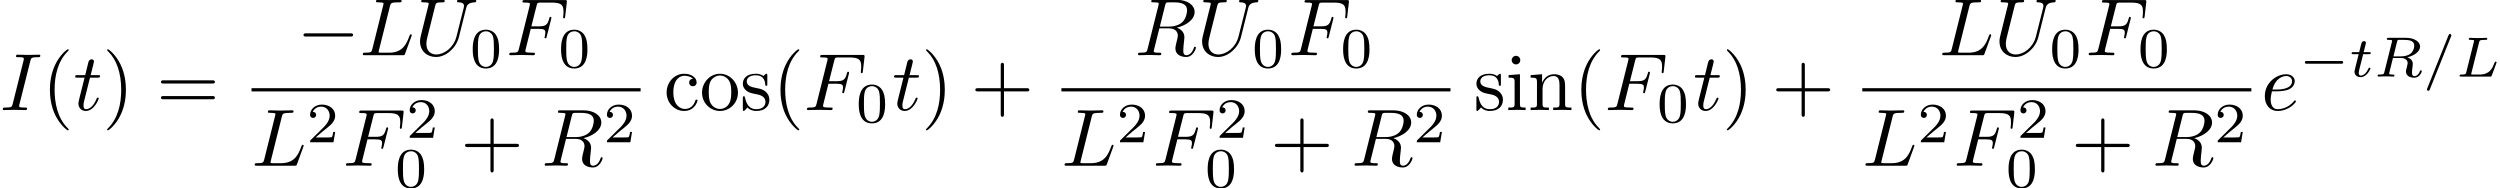
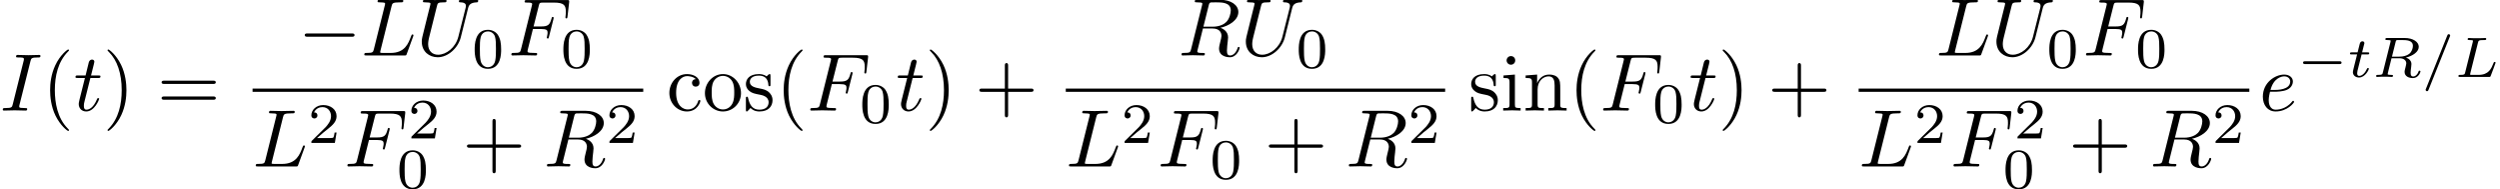
- <svg xmlns="http://www.w3.org/2000/svg" xmlns:xlink="http://www.w3.org/1999/xlink" height="34.519pt" version="1.1" viewBox="119.435 110.623 460.672 34.519" width="460.672pt">
+ <svg xmlns="http://www.w3.org/2000/svg" xmlns:xlink="http://www.w3.org/1999/xlink" height="34.519pt" version="1.1" viewBox="120.473 110.623 458.596 34.519" width="458.596pt">
  <defs>
    <path d="M6.565 -2.291C6.735 -2.291 6.914 -2.291 6.914 -2.491S6.735 -2.69 6.565 -2.69H1.176C1.006 -2.69 0.827 -2.69 0.827 -2.491S1.006 -2.291 1.176 -2.291H6.565Z" id="g0-0" />
    <path d="M3.494 -4.924C3.536 -5.014 3.536 -5.028 3.536 -5.056C3.536 -5.168 3.445 -5.23 3.368 -5.23C3.25 -5.23 3.215 -5.147 3.18 -5.056L0.579 1.437C0.537 1.527 0.537 1.541 0.537 1.569C0.537 1.681 0.628 1.743 0.704 1.743C0.823 1.743 0.858 1.66 0.893 1.569L3.494 -4.924Z" id="g3-61" />
    <path d="M2.873 -4.191C2.936 -4.442 2.957 -4.512 3.599 -4.512C3.815 -4.512 3.884 -4.512 3.884 -4.665C3.884 -4.672 3.877 -4.763 3.766 -4.763C3.605 -4.763 3.417 -4.749 3.25 -4.742C3.075 -4.735 2.866 -4.735 2.692 -4.735C2.545 -4.735 2.357 -4.742 2.211 -4.742S1.897 -4.763 1.757 -4.763C1.716 -4.763 1.611 -4.763 1.611 -4.61C1.611 -4.512 1.695 -4.512 1.834 -4.512C1.841 -4.512 1.974 -4.512 2.099 -4.498C2.246 -4.484 2.26 -4.47 2.26 -4.401C2.26 -4.387 2.26 -4.352 2.232 -4.247L1.304 -0.544C1.241 -0.307 1.227 -0.251 0.69 -0.251C0.572 -0.251 0.481 -0.251 0.481 -0.105C0.481 0 0.565 0 0.69 0H4.198C4.373 0 4.38 -0.007 4.435 -0.139C4.505 -0.328 5.028 -1.681 5.028 -1.736C5.028 -1.757 5.014 -1.834 4.91 -1.834C4.826 -1.834 4.812 -1.799 4.77 -1.688C4.505 -1.025 4.198 -0.251 2.922 -0.251H2.134C1.918 -0.251 1.911 -0.258 1.911 -0.321C1.911 -0.328 1.911 -0.363 1.939 -0.467L2.873 -4.191Z" id="g3-76" />
    <path d="M2.88 -4.275C2.929 -4.47 2.943 -4.491 3.096 -4.512H3.543C4.191 -4.512 4.993 -4.512 4.993 -3.794C4.993 -3.508 4.861 -3.068 4.533 -2.817C4.247 -2.594 3.815 -2.483 3.333 -2.483H2.434L2.88 -4.275ZM4.142 -2.371C4.972 -2.566 5.712 -3.068 5.712 -3.689C5.712 -4.289 5 -4.763 3.989 -4.763H1.848C1.716 -4.763 1.625 -4.763 1.625 -4.61C1.625 -4.512 1.709 -4.512 1.848 -4.512C1.855 -4.512 1.988 -4.512 2.113 -4.498C2.26 -4.484 2.273 -4.47 2.273 -4.401C2.273 -4.387 2.273 -4.352 2.246 -4.247L1.318 -0.544C1.262 -0.307 1.248 -0.251 0.704 -0.251C0.586 -0.251 0.495 -0.251 0.495 -0.105C0.495 -0.035 0.544 0 0.607 0C0.739 0 0.9 -0.021 1.039 -0.021C1.172 -0.021 1.374 -0.028 1.499 -0.028C1.639 -0.028 1.799 -0.021 1.946 -0.021S2.267 0 2.413 0C2.448 0 2.559 0 2.559 -0.146C2.559 -0.251 2.49 -0.251 2.329 -0.251C2.218 -0.251 2.19 -0.251 2.064 -0.265C1.911 -0.286 1.911 -0.3 1.911 -0.37C1.911 -0.377 1.911 -0.418 1.939 -0.523L2.378 -2.287H3.327C3.926 -2.287 4.184 -1.988 4.184 -1.66C4.184 -1.569 4.122 -1.332 4.087 -1.172C4.003 -0.851 3.975 -0.746 3.975 -0.628C3.975 -0.077 4.484 0.139 5 0.139C5.642 0.139 5.921 -0.544 5.921 -0.669C5.921 -0.69 5.907 -0.767 5.802 -0.767C5.712 -0.767 5.698 -0.718 5.677 -0.649C5.579 -0.342 5.321 -0.056 5.028 -0.056C4.847 -0.056 4.714 -0.133 4.714 -0.509C4.714 -0.683 4.756 -1.046 4.784 -1.234S4.812 -1.492 4.812 -1.562C4.812 -1.646 4.812 -1.869 4.617 -2.078C4.484 -2.225 4.296 -2.315 4.142 -2.371Z" id="g3-82" />
    <path d="M1.716 -2.755H2.427C2.559 -2.755 2.65 -2.755 2.65 -2.908C2.65 -3.006 2.559 -3.006 2.441 -3.006H1.778L2.036 -4.038C2.043 -4.073 2.057 -4.108 2.057 -4.135C2.057 -4.261 1.96 -4.359 1.82 -4.359C1.646 -4.359 1.541 -4.24 1.492 -4.059C1.444 -3.884 1.534 -4.219 1.227 -3.006H0.516C0.384 -3.006 0.293 -3.006 0.293 -2.852C0.293 -2.755 0.377 -2.755 0.502 -2.755H1.165L0.753 -1.109C0.711 -0.934 0.649 -0.683 0.649 -0.593C0.649 -0.181 0.997 0.07 1.395 0.07C2.169 0.07 2.608 -0.907 2.608 -0.997S2.518 -1.088 2.497 -1.088C2.413 -1.088 2.406 -1.074 2.35 -0.955C2.155 -0.516 1.799 -0.126 1.416 -0.126C1.269 -0.126 1.172 -0.216 1.172 -0.467C1.172 -0.537 1.2 -0.683 1.213 -0.753L1.716 -2.755Z" id="g3-116" />
    <path d="M3.019 -3.238H3.985C4.732 -3.238 4.812 -3.078 4.812 -2.79C4.812 -2.72 4.812 -2.6 4.742 -2.301C4.722 -2.252 4.712 -2.212 4.712 -2.192C4.712 -2.112 4.772 -2.072 4.832 -2.072C4.932 -2.072 4.932 -2.102 4.981 -2.281L5.529 -4.443C5.559 -4.553 5.559 -4.573 5.559 -4.603C5.559 -4.623 5.539 -4.712 5.44 -4.712S5.33 -4.663 5.29 -4.503C5.081 -3.726 4.852 -3.547 4.005 -3.547H3.098L3.736 -6.077C3.826 -6.426 3.836 -6.466 4.274 -6.466H5.589C6.814 -6.466 7.044 -6.137 7.044 -5.37C7.044 -5.141 7.044 -5.101 7.014 -4.832C6.994 -4.702 6.994 -4.682 6.994 -4.653C6.994 -4.603 7.024 -4.533 7.113 -4.533C7.223 -4.533 7.233 -4.593 7.253 -4.782L7.452 -6.506C7.482 -6.775 7.432 -6.775 7.183 -6.775H2.301C2.102 -6.775 2.002 -6.775 2.002 -6.575C2.002 -6.466 2.092 -6.466 2.281 -6.466C2.65 -6.466 2.929 -6.466 2.929 -6.286C2.929 -6.247 2.929 -6.227 2.879 -6.047L1.564 -0.777C1.465 -0.389 1.445 -0.309 0.658 -0.309C0.488 -0.309 0.379 -0.309 0.379 -0.12C0.379 0 0.498 0 0.528 0C0.817 0 1.554 -0.03 1.843 -0.03C2.172 -0.03 2.999 0 3.328 0C3.417 0 3.537 0 3.537 -0.189C3.537 -0.269 3.477 -0.289 3.477 -0.299C3.447 -0.309 3.427 -0.309 3.198 -0.309C2.979 -0.309 2.929 -0.309 2.68 -0.329C2.391 -0.359 2.361 -0.399 2.361 -0.528C2.361 -0.548 2.361 -0.608 2.401 -0.757L3.019 -3.238Z" id="g2-70" />
    <path d="M3.726 -6.037C3.816 -6.396 3.846 -6.496 4.633 -6.496C4.872 -6.496 4.951 -6.496 4.951 -6.685C4.951 -6.804 4.842 -6.804 4.802 -6.804C4.513 -6.804 3.776 -6.775 3.487 -6.775C3.188 -6.775 2.461 -6.804 2.162 -6.804C2.092 -6.804 1.963 -6.804 1.963 -6.605C1.963 -6.496 2.052 -6.496 2.242 -6.496C2.66 -6.496 2.929 -6.496 2.929 -6.306C2.929 -6.257 2.929 -6.237 2.909 -6.147L1.564 -0.777C1.474 -0.408 1.445 -0.309 0.658 -0.309C0.428 -0.309 0.339 -0.309 0.339 -0.11C0.339 0 0.458 0 0.488 0C0.777 0 1.504 -0.03 1.793 -0.03C2.092 -0.03 2.829 0 3.128 0C3.208 0 3.328 0 3.328 -0.189C3.328 -0.309 3.248 -0.309 3.029 -0.309C2.849 -0.309 2.8 -0.309 2.6 -0.329C2.391 -0.349 2.351 -0.389 2.351 -0.498C2.351 -0.578 2.371 -0.658 2.391 -0.727L3.726 -6.037Z" id="g2-73" />
    <path d="M3.726 -6.027C3.816 -6.386 3.846 -6.496 4.782 -6.496C5.081 -6.496 5.161 -6.496 5.161 -6.685C5.161 -6.804 5.051 -6.804 5.001 -6.804C4.672 -6.804 3.856 -6.775 3.527 -6.775C3.228 -6.775 2.501 -6.804 2.202 -6.804C2.132 -6.804 2.012 -6.804 2.012 -6.605C2.012 -6.496 2.102 -6.496 2.291 -6.496C2.311 -6.496 2.501 -6.496 2.67 -6.476C2.849 -6.456 2.939 -6.446 2.939 -6.316C2.939 -6.276 2.929 -6.247 2.899 -6.127L1.564 -0.777C1.465 -0.389 1.445 -0.309 0.658 -0.309C0.488 -0.309 0.389 -0.309 0.389 -0.11C0.389 0 0.478 0 0.658 0H5.27C5.509 0 5.519 0 5.579 -0.169L6.366 -2.321C6.406 -2.431 6.406 -2.451 6.406 -2.461C6.406 -2.501 6.376 -2.57 6.286 -2.57S6.187 -2.521 6.117 -2.361C5.778 -1.445 5.34 -0.309 3.616 -0.309H2.68C2.54 -0.309 2.521 -0.309 2.461 -0.319C2.361 -0.329 2.331 -0.339 2.331 -0.418C2.331 -0.448 2.331 -0.468 2.381 -0.648L3.726 -6.027Z" id="g2-76" />
    <path d="M3.736 -6.117C3.796 -6.356 3.826 -6.456 4.015 -6.486C4.105 -6.496 4.423 -6.496 4.623 -6.496C5.33 -6.496 6.436 -6.496 6.436 -5.509C6.436 -5.171 6.276 -4.483 5.888 -4.095C5.629 -3.836 5.101 -3.517 4.204 -3.517H3.088L3.736 -6.117ZM5.171 -3.387C6.177 -3.606 7.362 -4.304 7.362 -5.31C7.362 -6.167 6.466 -6.804 5.161 -6.804H2.321C2.122 -6.804 2.032 -6.804 2.032 -6.605C2.032 -6.496 2.122 -6.496 2.311 -6.496C2.331 -6.496 2.521 -6.496 2.69 -6.476C2.869 -6.456 2.959 -6.446 2.959 -6.316C2.959 -6.276 2.949 -6.247 2.919 -6.127L1.584 -0.777C1.484 -0.389 1.465 -0.309 0.677 -0.309C0.498 -0.309 0.408 -0.309 0.408 -0.11C0.408 0 0.528 0 0.548 0C0.827 0 1.524 -0.03 1.803 -0.03S2.79 0 3.068 0C3.148 0 3.268 0 3.268 -0.199C3.268 -0.309 3.178 -0.309 2.989 -0.309C2.62 -0.309 2.341 -0.309 2.341 -0.488C2.341 -0.548 2.361 -0.598 2.371 -0.658L3.029 -3.298H4.214C5.121 -3.298 5.3 -2.74 5.3 -2.391C5.3 -2.242 5.22 -1.933 5.161 -1.704C5.091 -1.425 5.001 -1.056 5.001 -0.857C5.001 0.219 6.197 0.219 6.326 0.219C7.173 0.219 7.522 -0.787 7.522 -0.927C7.522 -1.046 7.412 -1.046 7.402 -1.046C7.313 -1.046 7.293 -0.976 7.273 -0.907C7.024 -0.169 6.595 0 6.366 0C6.037 0 5.968 -0.219 5.968 -0.608C5.968 -0.917 6.027 -1.425 6.067 -1.743C6.087 -1.883 6.107 -2.072 6.107 -2.212C6.107 -2.979 5.44 -3.288 5.171 -3.387Z" id="g2-82" />
    <path d="M6.326 -5.758C6.426 -6.167 6.605 -6.466 7.402 -6.496C7.452 -6.496 7.572 -6.506 7.572 -6.695C7.572 -6.705 7.572 -6.804 7.442 -6.804C7.113 -6.804 6.765 -6.775 6.426 -6.775S5.719 -6.804 5.39 -6.804C5.33 -6.804 5.21 -6.804 5.21 -6.605C5.21 -6.496 5.31 -6.496 5.39 -6.496C5.958 -6.486 6.067 -6.276 6.067 -6.057C6.067 -6.027 6.047 -5.878 6.037 -5.848L5.141 -2.291C4.802 -0.956 3.656 -0.09 2.66 -0.09C1.983 -0.09 1.445 -0.528 1.445 -1.385C1.445 -1.405 1.445 -1.724 1.554 -2.162L2.521 -6.037C2.61 -6.396 2.63 -6.496 3.357 -6.496C3.616 -6.496 3.696 -6.496 3.696 -6.695C3.696 -6.804 3.587 -6.804 3.557 -6.804C3.278 -6.804 2.56 -6.775 2.281 -6.775C1.993 -6.775 1.285 -6.804 0.996 -6.804C0.917 -6.804 0.807 -6.804 0.807 -6.605C0.807 -6.496 0.897 -6.496 1.086 -6.496C1.106 -6.496 1.295 -6.496 1.465 -6.476C1.644 -6.456 1.734 -6.446 1.734 -6.316C1.734 -6.257 1.624 -5.838 1.564 -5.609L1.345 -4.732C1.255 -4.344 0.777 -2.461 0.737 -2.271C0.667 -1.993 0.667 -1.843 0.667 -1.694C0.667 -0.478 1.574 0.219 2.62 0.219C3.875 0.219 5.111 -0.907 5.44 -2.222L6.326 -5.758Z" id="g2-85" />
    <path d="M1.863 -2.301C2.152 -2.301 2.889 -2.321 3.387 -2.531C4.085 -2.829 4.135 -3.417 4.135 -3.557C4.135 -3.995 3.756 -4.403 3.068 -4.403C1.963 -4.403 0.458 -3.437 0.458 -1.694C0.458 -0.677 1.046 0.11 2.022 0.11C3.447 0.11 4.284 -0.946 4.284 -1.066C4.284 -1.126 4.224 -1.196 4.164 -1.196C4.115 -1.196 4.095 -1.176 4.035 -1.096C3.248 -0.11 2.162 -0.11 2.042 -0.11C1.265 -0.11 1.176 -0.946 1.176 -1.265C1.176 -1.385 1.186 -1.694 1.335 -2.301H1.863ZM1.395 -2.521C1.783 -4.035 2.809 -4.184 3.068 -4.184C3.537 -4.184 3.806 -3.895 3.806 -3.557C3.806 -2.521 2.212 -2.521 1.803 -2.521H1.395Z" id="g2-101" />
    <path d="M2.052 -3.985H2.989C3.188 -3.985 3.288 -3.985 3.288 -4.184C3.288 -4.294 3.188 -4.294 3.009 -4.294H2.132C2.491 -5.709 2.54 -5.908 2.54 -5.968C2.54 -6.137 2.421 -6.237 2.252 -6.237C2.222 -6.237 1.943 -6.227 1.853 -5.878L1.465 -4.294H0.528C0.329 -4.294 0.229 -4.294 0.229 -4.105C0.229 -3.985 0.309 -3.985 0.508 -3.985H1.385C0.667 -1.156 0.628 -0.986 0.628 -0.807C0.628 -0.269 1.006 0.11 1.544 0.11C2.56 0.11 3.128 -1.345 3.128 -1.425C3.128 -1.524 3.049 -1.524 3.009 -1.524C2.919 -1.524 2.909 -1.494 2.859 -1.385C2.431 -0.349 1.903 -0.11 1.564 -0.11C1.355 -0.11 1.255 -0.239 1.255 -0.568C1.255 -0.807 1.275 -0.877 1.315 -1.046L2.052 -3.985Z" id="g2-116" />
    <path d="M5.189 -1.576C5.3 -1.576 5.468 -1.576 5.468 -1.743C5.468 -1.918 5.307 -1.918 5.189 -1.918H1.032C0.921 -1.918 0.753 -1.918 0.753 -1.75C0.753 -1.576 0.914 -1.576 1.032 -1.576H5.189Z" id="g1-0" />
    <path d="M3.298 2.391C3.298 2.361 3.298 2.341 3.128 2.172C1.883 0.917 1.564 -0.966 1.564 -2.491C1.564 -4.224 1.943 -5.958 3.168 -7.203C3.298 -7.323 3.298 -7.342 3.298 -7.372C3.298 -7.442 3.258 -7.472 3.198 -7.472C3.098 -7.472 2.202 -6.795 1.614 -5.529C1.106 -4.433 0.986 -3.328 0.986 -2.491C0.986 -1.714 1.096 -0.508 1.644 0.618C2.242 1.843 3.098 2.491 3.198 2.491C3.258 2.491 3.298 2.461 3.298 2.391Z" id="g4-40" />
    <path d="M2.879 -2.491C2.879 -3.268 2.77 -4.473 2.222 -5.599C1.624 -6.824 0.767 -7.472 0.667 -7.472C0.608 -7.472 0.568 -7.432 0.568 -7.372C0.568 -7.342 0.568 -7.323 0.757 -7.143C1.734 -6.157 2.301 -4.573 2.301 -2.491C2.301 -0.787 1.933 0.966 0.697 2.222C0.568 2.341 0.568 2.361 0.568 2.391C0.568 2.451 0.608 2.491 0.667 2.491C0.767 2.491 1.664 1.813 2.252 0.548C2.76 -0.548 2.879 -1.654 2.879 -2.491Z" id="g4-41" />
    <path d="M4.075 -2.291H6.854C6.994 -2.291 7.183 -2.291 7.183 -2.491S6.994 -2.69 6.854 -2.69H4.075V-5.479C4.075 -5.619 4.075 -5.808 3.875 -5.808S3.676 -5.619 3.676 -5.479V-2.69H0.887C0.747 -2.69 0.558 -2.69 0.558 -2.491S0.747 -2.291 0.887 -2.291H3.676V0.498C3.676 0.638 3.676 0.827 3.875 0.827S4.075 0.638 4.075 0.498V-2.291Z" id="g4-43" />
    <path d="M6.844 -3.258C6.994 -3.258 7.183 -3.258 7.183 -3.457S6.994 -3.656 6.854 -3.656H0.887C0.747 -3.656 0.558 -3.656 0.558 -3.457S0.747 -3.258 0.897 -3.258H6.844ZM6.854 -1.325C6.994 -1.325 7.183 -1.325 7.183 -1.524S6.994 -1.724 6.844 -1.724H0.897C0.747 -1.724 0.558 -1.724 0.558 -1.524S0.747 -1.325 0.887 -1.325H6.854Z" id="g4-61" />
    <path d="M1.166 -2.172C1.166 -3.796 1.983 -4.214 2.511 -4.214C2.6 -4.214 3.228 -4.204 3.577 -3.846C3.168 -3.816 3.108 -3.517 3.108 -3.387C3.108 -3.128 3.288 -2.929 3.567 -2.929C3.826 -2.929 4.025 -3.098 4.025 -3.397C4.025 -4.075 3.268 -4.463 2.501 -4.463C1.255 -4.463 0.339 -3.387 0.339 -2.152C0.339 -0.877 1.325 0.11 2.481 0.11C3.816 0.11 4.135 -1.086 4.135 -1.186S4.035 -1.285 4.005 -1.285C3.915 -1.285 3.895 -1.245 3.875 -1.186C3.587 -0.259 2.939 -0.139 2.57 -0.139C2.042 -0.139 1.166 -0.568 1.166 -2.172Z" id="g4-99" />
    <path d="M1.763 -4.403L0.369 -4.294V-3.985C1.016 -3.985 1.106 -3.925 1.106 -3.437V-0.757C1.106 -0.309 0.996 -0.309 0.329 -0.309V0C0.648 -0.01 1.186 -0.03 1.425 -0.03C1.773 -0.03 2.122 -0.01 2.461 0V-0.309C1.803 -0.309 1.763 -0.359 1.763 -0.747V-4.403ZM1.803 -6.137C1.803 -6.456 1.554 -6.665 1.275 -6.665C0.966 -6.665 0.747 -6.396 0.747 -6.137C0.747 -5.868 0.966 -5.609 1.275 -5.609C1.554 -5.609 1.803 -5.818 1.803 -6.137Z" id="g4-105" />
    <path d="M1.096 -3.427V-0.757C1.096 -0.309 0.986 -0.309 0.319 -0.309V0C0.667 -0.01 1.176 -0.03 1.445 -0.03C1.704 -0.03 2.222 -0.01 2.56 0V-0.309C1.893 -0.309 1.783 -0.309 1.783 -0.757V-2.59C1.783 -3.626 2.491 -4.184 3.128 -4.184C3.756 -4.184 3.865 -3.646 3.865 -3.078V-0.757C3.865 -0.309 3.756 -0.309 3.088 -0.309V0C3.437 -0.01 3.945 -0.03 4.214 -0.03C4.473 -0.03 4.991 -0.01 5.33 0V-0.309C4.812 -0.309 4.563 -0.309 4.553 -0.608V-2.511C4.553 -3.367 4.553 -3.676 4.244 -4.035C4.105 -4.204 3.776 -4.403 3.198 -4.403C2.471 -4.403 2.002 -3.975 1.724 -3.357V-4.403L0.319 -4.294V-3.985C1.016 -3.985 1.096 -3.915 1.096 -3.427Z" id="g4-110" />
    <path d="M4.692 -2.132C4.692 -3.407 3.696 -4.463 2.491 -4.463C1.245 -4.463 0.279 -3.377 0.279 -2.132C0.279 -0.847 1.315 0.11 2.481 0.11C3.686 0.11 4.692 -0.867 4.692 -2.132ZM2.491 -0.139C2.062 -0.139 1.624 -0.349 1.355 -0.807C1.106 -1.245 1.106 -1.853 1.106 -2.212C1.106 -2.6 1.106 -3.138 1.345 -3.577C1.614 -4.035 2.082 -4.244 2.481 -4.244C2.919 -4.244 3.347 -4.025 3.606 -3.597S3.865 -2.59 3.865 -2.212C3.865 -1.853 3.865 -1.315 3.646 -0.877C3.427 -0.428 2.989 -0.139 2.491 -0.139Z" id="g4-111" />
    <path d="M2.072 -1.933C2.291 -1.893 3.108 -1.734 3.108 -1.016C3.108 -0.508 2.76 -0.11 1.983 -0.11C1.146 -0.11 0.787 -0.677 0.598 -1.524C0.568 -1.654 0.558 -1.694 0.458 -1.694C0.329 -1.694 0.329 -1.624 0.329 -1.445V-0.13C0.329 0.04 0.329 0.11 0.438 0.11C0.488 0.11 0.498 0.1 0.687 -0.09C0.707 -0.11 0.707 -0.13 0.887 -0.319C1.325 0.1 1.773 0.11 1.983 0.11C3.128 0.11 3.587 -0.558 3.587 -1.275C3.587 -1.803 3.288 -2.102 3.168 -2.222C2.839 -2.54 2.451 -2.62 2.032 -2.7C1.474 -2.809 0.807 -2.939 0.807 -3.517C0.807 -3.865 1.066 -4.274 1.923 -4.274C3.019 -4.274 3.068 -3.377 3.088 -3.068C3.098 -2.979 3.188 -2.979 3.208 -2.979C3.337 -2.979 3.337 -3.029 3.337 -3.218V-4.224C3.337 -4.394 3.337 -4.463 3.228 -4.463C3.178 -4.463 3.158 -4.463 3.029 -4.344C2.999 -4.304 2.899 -4.214 2.859 -4.184C2.481 -4.463 2.072 -4.463 1.923 -4.463C0.707 -4.463 0.329 -3.796 0.329 -3.238C0.329 -2.889 0.488 -2.61 0.757 -2.391C1.076 -2.132 1.355 -2.072 2.072 -1.933Z" id="g4-115" />
    <path d="M3.599 -2.225C3.599 -2.992 3.508 -3.543 3.187 -4.031C2.971 -4.352 2.538 -4.631 1.981 -4.631C0.363 -4.631 0.363 -2.727 0.363 -2.225S0.363 0.139 1.981 0.139S3.599 -1.723 3.599 -2.225ZM1.981 -0.056C1.66 -0.056 1.234 -0.244 1.095 -0.816C0.997 -1.227 0.997 -1.799 0.997 -2.315C0.997 -2.824 0.997 -3.354 1.102 -3.738C1.248 -4.289 1.695 -4.435 1.981 -4.435C2.357 -4.435 2.72 -4.205 2.845 -3.801C2.957 -3.424 2.964 -2.922 2.964 -2.315C2.964 -1.799 2.964 -1.283 2.873 -0.844C2.734 -0.209 2.26 -0.056 1.981 -0.056Z" id="g5-48" />
    <path d="M3.522 -1.269H3.285C3.264 -1.116 3.194 -0.704 3.103 -0.635C3.048 -0.593 2.511 -0.593 2.413 -0.593H1.13C1.862 -1.241 2.106 -1.437 2.525 -1.764C3.041 -2.176 3.522 -2.608 3.522 -3.271C3.522 -4.115 2.783 -4.631 1.89 -4.631C1.025 -4.631 0.439 -4.024 0.439 -3.382C0.439 -3.027 0.739 -2.992 0.809 -2.992C0.976 -2.992 1.179 -3.11 1.179 -3.361C1.179 -3.487 1.13 -3.731 0.767 -3.731C0.983 -4.226 1.458 -4.38 1.785 -4.38C2.483 -4.38 2.845 -3.836 2.845 -3.271C2.845 -2.664 2.413 -2.183 2.19 -1.932L0.509 -0.272C0.439 -0.209 0.439 -0.195 0.439 0H3.313L3.522 -1.269Z" id="g5-50" />
  </defs>
  <g id="page1" transform="matrix(1.5 0 0 1.5 0 0)">
-     <use x="79.624" xlink:href="#g2-73" y="87.271" />
-     <use x="84.768" xlink:href="#g4-40" y="87.271" />
-     <use x="88.628" xlink:href="#g2-116" y="87.271" />
-     <use x="92.212" xlink:href="#g4-41" y="87.271" />
-     <use x="98.84" xlink:href="#g4-61" y="87.271" />
-     <use x="116.082" xlink:href="#g0-0" y="80.531" />
-     <use x="123.802" xlink:href="#g2-76" y="80.531" />
-     <use x="130.557" xlink:href="#g2-85" y="80.531" />
-     <use x="137.334" xlink:href="#g5-48" y="82.026" />
-     <use x="141.803" xlink:href="#g2-70" y="80.531" />
-     <use x="148.186" xlink:href="#g5-48" y="82.026" />
-     <rect height="0.398" width="47.797" x="110.522" y="84.581" />
-     <use x="110.522" xlink:href="#g2-76" y="94.105" />
-     <use x="117.277" xlink:href="#g5-50" y="91.227" />
-     <use x="121.747" xlink:href="#g2-70" y="94.105" />
-     <use x="129.513" xlink:href="#g5-50" y="90.673" />
-     <use x="128.129" xlink:href="#g5-48" y="96.762" />
-     <use x="136.196" xlink:href="#g4-43" y="94.105" />
-     <use x="146.13" xlink:href="#g2-82" y="94.105" />
-     <use x="153.743" xlink:href="#g5-50" y="91.227" />
-     <use x="161.175" xlink:href="#g4-99" y="87.271" />
-     <use x="165.586" xlink:href="#g4-111" y="87.271" />
-     <use x="170.549" xlink:href="#g4-115" y="87.271" />
-     <use x="174.514" xlink:href="#g4-40" y="87.271" />
-     <use x="178.373" xlink:href="#g2-70" y="87.271" />
-     <use x="184.756" xlink:href="#g5-48" y="88.766" />
-     <use x="189.225" xlink:href="#g2-116" y="87.271" />
-     <use x="192.81" xlink:href="#g4-41" y="87.271" />
-     <use x="198.883" xlink:href="#g4-43" y="87.271" />
-     <use x="219.016" xlink:href="#g2-82" y="80.531" />
-     <use x="226.63" xlink:href="#g2-85" y="80.531" />
-     <use x="233.406" xlink:href="#g5-48" y="82.026" />
-     <use x="237.876" xlink:href="#g2-70" y="80.531" />
-     <use x="244.258" xlink:href="#g5-48" y="82.026" />
-     <rect height="0.398" width="47.797" x="210.013" y="84.581" />
-     <use x="210.013" xlink:href="#g2-76" y="94.105" />
-     <use x="216.767" xlink:href="#g5-50" y="91.227" />
-     <use x="221.237" xlink:href="#g2-70" y="94.105" />
-     <use x="229.003" xlink:href="#g5-50" y="90.673" />
-     <use x="227.619" xlink:href="#g5-48" y="96.762" />
-     <use x="235.686" xlink:href="#g4-43" y="94.105" />
-     <use x="245.62" xlink:href="#g2-82" y="94.105" />
-     <use x="253.233" xlink:href="#g5-50" y="91.227" />
-     <use x="260.665" xlink:href="#g4-115" y="87.271" />
-     <use x="264.58" xlink:href="#g4-105" y="87.271" />
-     <use x="267.337" xlink:href="#g4-110" y="87.271" />
-     <use x="272.897" xlink:href="#g4-40" y="87.271" />
-     <use x="276.757" xlink:href="#g2-70" y="87.271" />
-     <use x="283.139" xlink:href="#g5-48" y="88.766" />
-     <use x="287.609" xlink:href="#g2-116" y="87.271" />
-     <use x="291.193" xlink:href="#g4-41" y="87.271" />
-     <use x="297.267" xlink:href="#g4-43" y="87.271" />
-     <use x="317.83" xlink:href="#g2-76" y="80.531" />
-     <use x="324.585" xlink:href="#g2-85" y="80.531" />
-     <use x="331.362" xlink:href="#g5-48" y="82.026" />
-     <use x="335.831" xlink:href="#g2-70" y="80.531" />
-     <use x="342.214" xlink:href="#g5-48" y="82.026" />
-     <rect height="0.398" width="47.797" x="308.396" y="84.581" />
-     <use x="308.396" xlink:href="#g2-76" y="94.105" />
-     <use x="315.151" xlink:href="#g5-50" y="91.227" />
-     <use x="319.62" xlink:href="#g2-70" y="94.105" />
-     <use x="327.386" xlink:href="#g5-50" y="90.673" />
-     <use x="326.003" xlink:href="#g5-48" y="96.762" />
-     <use x="334.07" xlink:href="#g4-43" y="94.105" />
-     <use x="344.003" xlink:href="#g2-82" y="94.105" />
-     <use x="351.617" xlink:href="#g5-50" y="91.227" />
-     <use x="357.388" xlink:href="#g2-101" y="87.271" />
-     <use x="362.009" xlink:href="#g1-0" y="83.158" />
-     <use x="368.213" xlink:href="#g3-116" y="83.158" />
-     <use x="371.211" xlink:href="#g3-82" y="83.158" />
-     <use x="377.226" xlink:href="#g3-61" y="83.158" />
-     <use x="381.293" xlink:href="#g3-76" y="83.158" />
+     <use x="80.315" xlink:href="#g2-73" y="87.271" />
+     <use x="85.46" xlink:href="#g4-40" y="87.271" />
+     <use x="89.32" xlink:href="#g2-116" y="87.271" />
+     <use x="92.904" xlink:href="#g4-41" y="87.271" />
+     <use x="99.531" xlink:href="#g4-61" y="87.271" />
+     <use x="116.774" xlink:href="#g0-0" y="80.531" />
+     <use x="124.494" xlink:href="#g2-76" y="80.531" />
+     <use x="131.249" xlink:href="#g2-85" y="80.531" />
+     <use x="138.026" xlink:href="#g5-48" y="82.026" />
+     <use x="142.495" xlink:href="#g2-70" y="80.531" />
+     <use x="148.878" xlink:href="#g5-48" y="82.026" />
+     <rect height="0.398" width="47.797" x="111.214" y="84.581" />
+     <use x="111.214" xlink:href="#g2-76" y="94.105" />
+     <use x="117.969" xlink:href="#g5-50" y="91.227" />
+     <use x="122.438" xlink:href="#g2-70" y="94.105" />
+     <use x="130.205" xlink:href="#g5-50" y="90.673" />
+     <use x="128.821" xlink:href="#g5-48" y="96.762" />
+     <use x="136.888" xlink:href="#g4-43" y="94.105" />
+     <use x="146.822" xlink:href="#g2-82" y="94.105" />
+     <use x="154.435" xlink:href="#g5-50" y="91.227" />
+     <use x="161.867" xlink:href="#g4-99" y="87.271" />
+     <use x="166.278" xlink:href="#g4-111" y="87.271" />
+     <use x="171.241" xlink:href="#g4-115" y="87.271" />
+     <use x="175.205" xlink:href="#g4-40" y="87.271" />
+     <use x="179.065" xlink:href="#g2-70" y="87.271" />
+     <use x="185.448" xlink:href="#g5-48" y="88.766" />
+     <use x="189.917" xlink:href="#g2-116" y="87.271" />
+     <use x="193.501" xlink:href="#g4-41" y="87.271" />
+     <use x="199.575" xlink:href="#g4-43" y="87.271" />
+     <use x="224.454" xlink:href="#g2-82" y="80.531" />
+     <use x="232.067" xlink:href="#g2-85" y="80.531" />
+     <use x="238.844" xlink:href="#g5-48" y="82.026" />
+     <rect height="0.398" width="46.413" x="210.704" y="84.581" />
+     <use x="210.704" xlink:href="#g2-76" y="94.105" />
+     <use x="217.459" xlink:href="#g5-50" y="91.227" />
+     <use x="221.929" xlink:href="#g2-70" y="94.105" />
+     <use x="228.311" xlink:href="#g5-48" y="95.599" />
+     <use x="234.994" xlink:href="#g4-43" y="94.105" />
+     <use x="244.928" xlink:href="#g2-82" y="94.105" />
+     <use x="252.541" xlink:href="#g5-50" y="91.227" />
+     <use x="259.973" xlink:href="#g4-115" y="87.271" />
+     <use x="263.888" xlink:href="#g4-105" y="87.271" />
+     <use x="266.645" xlink:href="#g4-110" y="87.271" />
+     <use x="272.205" xlink:href="#g4-40" y="87.271" />
+     <use x="276.065" xlink:href="#g2-70" y="87.271" />
+     <use x="282.448" xlink:href="#g5-48" y="88.766" />
+     <use x="286.917" xlink:href="#g2-116" y="87.271" />
+     <use x="290.501" xlink:href="#g4-41" y="87.271" />
+     <use x="296.575" xlink:href="#g4-43" y="87.271" />
+     <use x="317.138" xlink:href="#g2-76" y="80.531" />
+     <use x="323.893" xlink:href="#g2-85" y="80.531" />
+     <use x="330.67" xlink:href="#g5-48" y="82.026" />
+     <use x="335.139" xlink:href="#g2-70" y="80.531" />
+     <use x="341.522" xlink:href="#g5-48" y="82.026" />
+     <rect height="0.398" width="47.797" x="307.704" y="84.581" />
+     <use x="307.704" xlink:href="#g2-76" y="94.105" />
+     <use x="314.459" xlink:href="#g5-50" y="91.227" />
+     <use x="318.928" xlink:href="#g2-70" y="94.105" />
+     <use x="326.695" xlink:href="#g5-50" y="90.673" />
+     <use x="325.311" xlink:href="#g5-48" y="96.762" />
+     <use x="333.378" xlink:href="#g4-43" y="94.105" />
+     <use x="343.311" xlink:href="#g2-82" y="94.105" />
+     <use x="350.925" xlink:href="#g5-50" y="91.227" />
+     <use x="356.696" xlink:href="#g2-101" y="87.271" />
+     <use x="361.318" xlink:href="#g1-0" y="83.158" />
+     <use x="367.521" xlink:href="#g3-116" y="83.158" />
+     <use x="370.519" xlink:href="#g3-82" y="83.158" />
+     <use x="376.534" xlink:href="#g3-61" y="83.158" />
+     <use x="380.601" xlink:href="#g3-76" y="83.158" />
  </g>
</svg>
